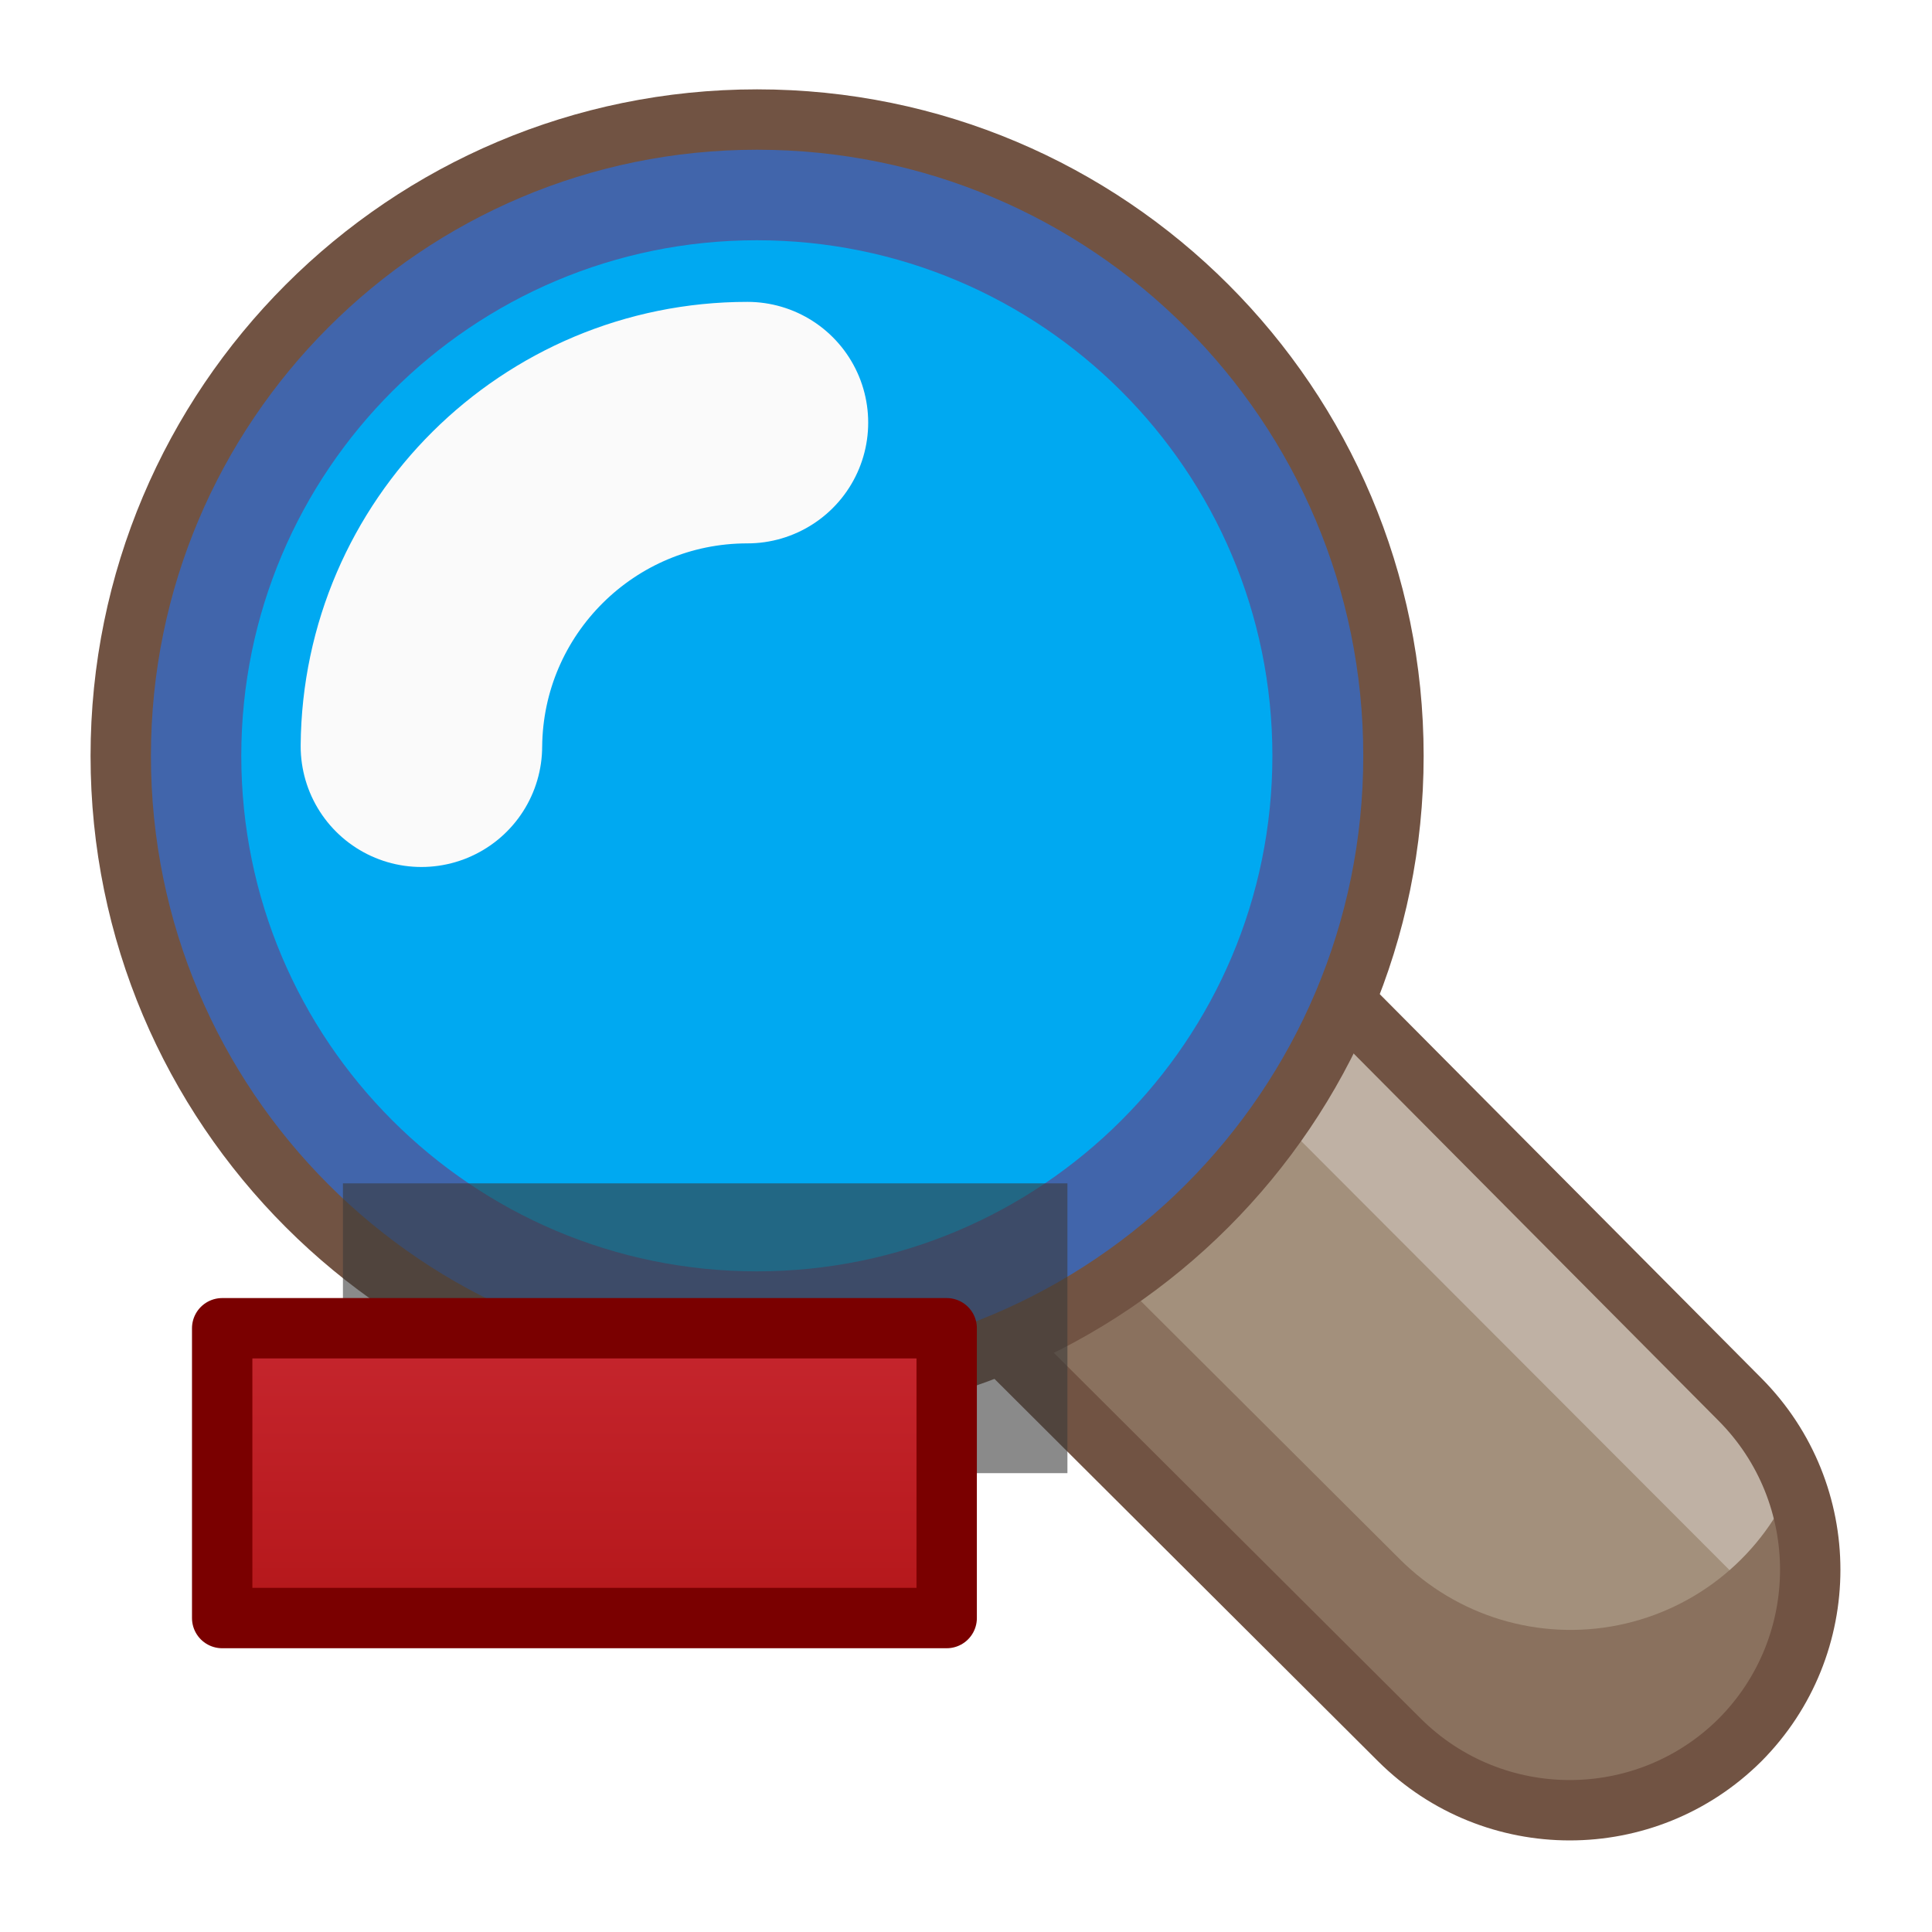
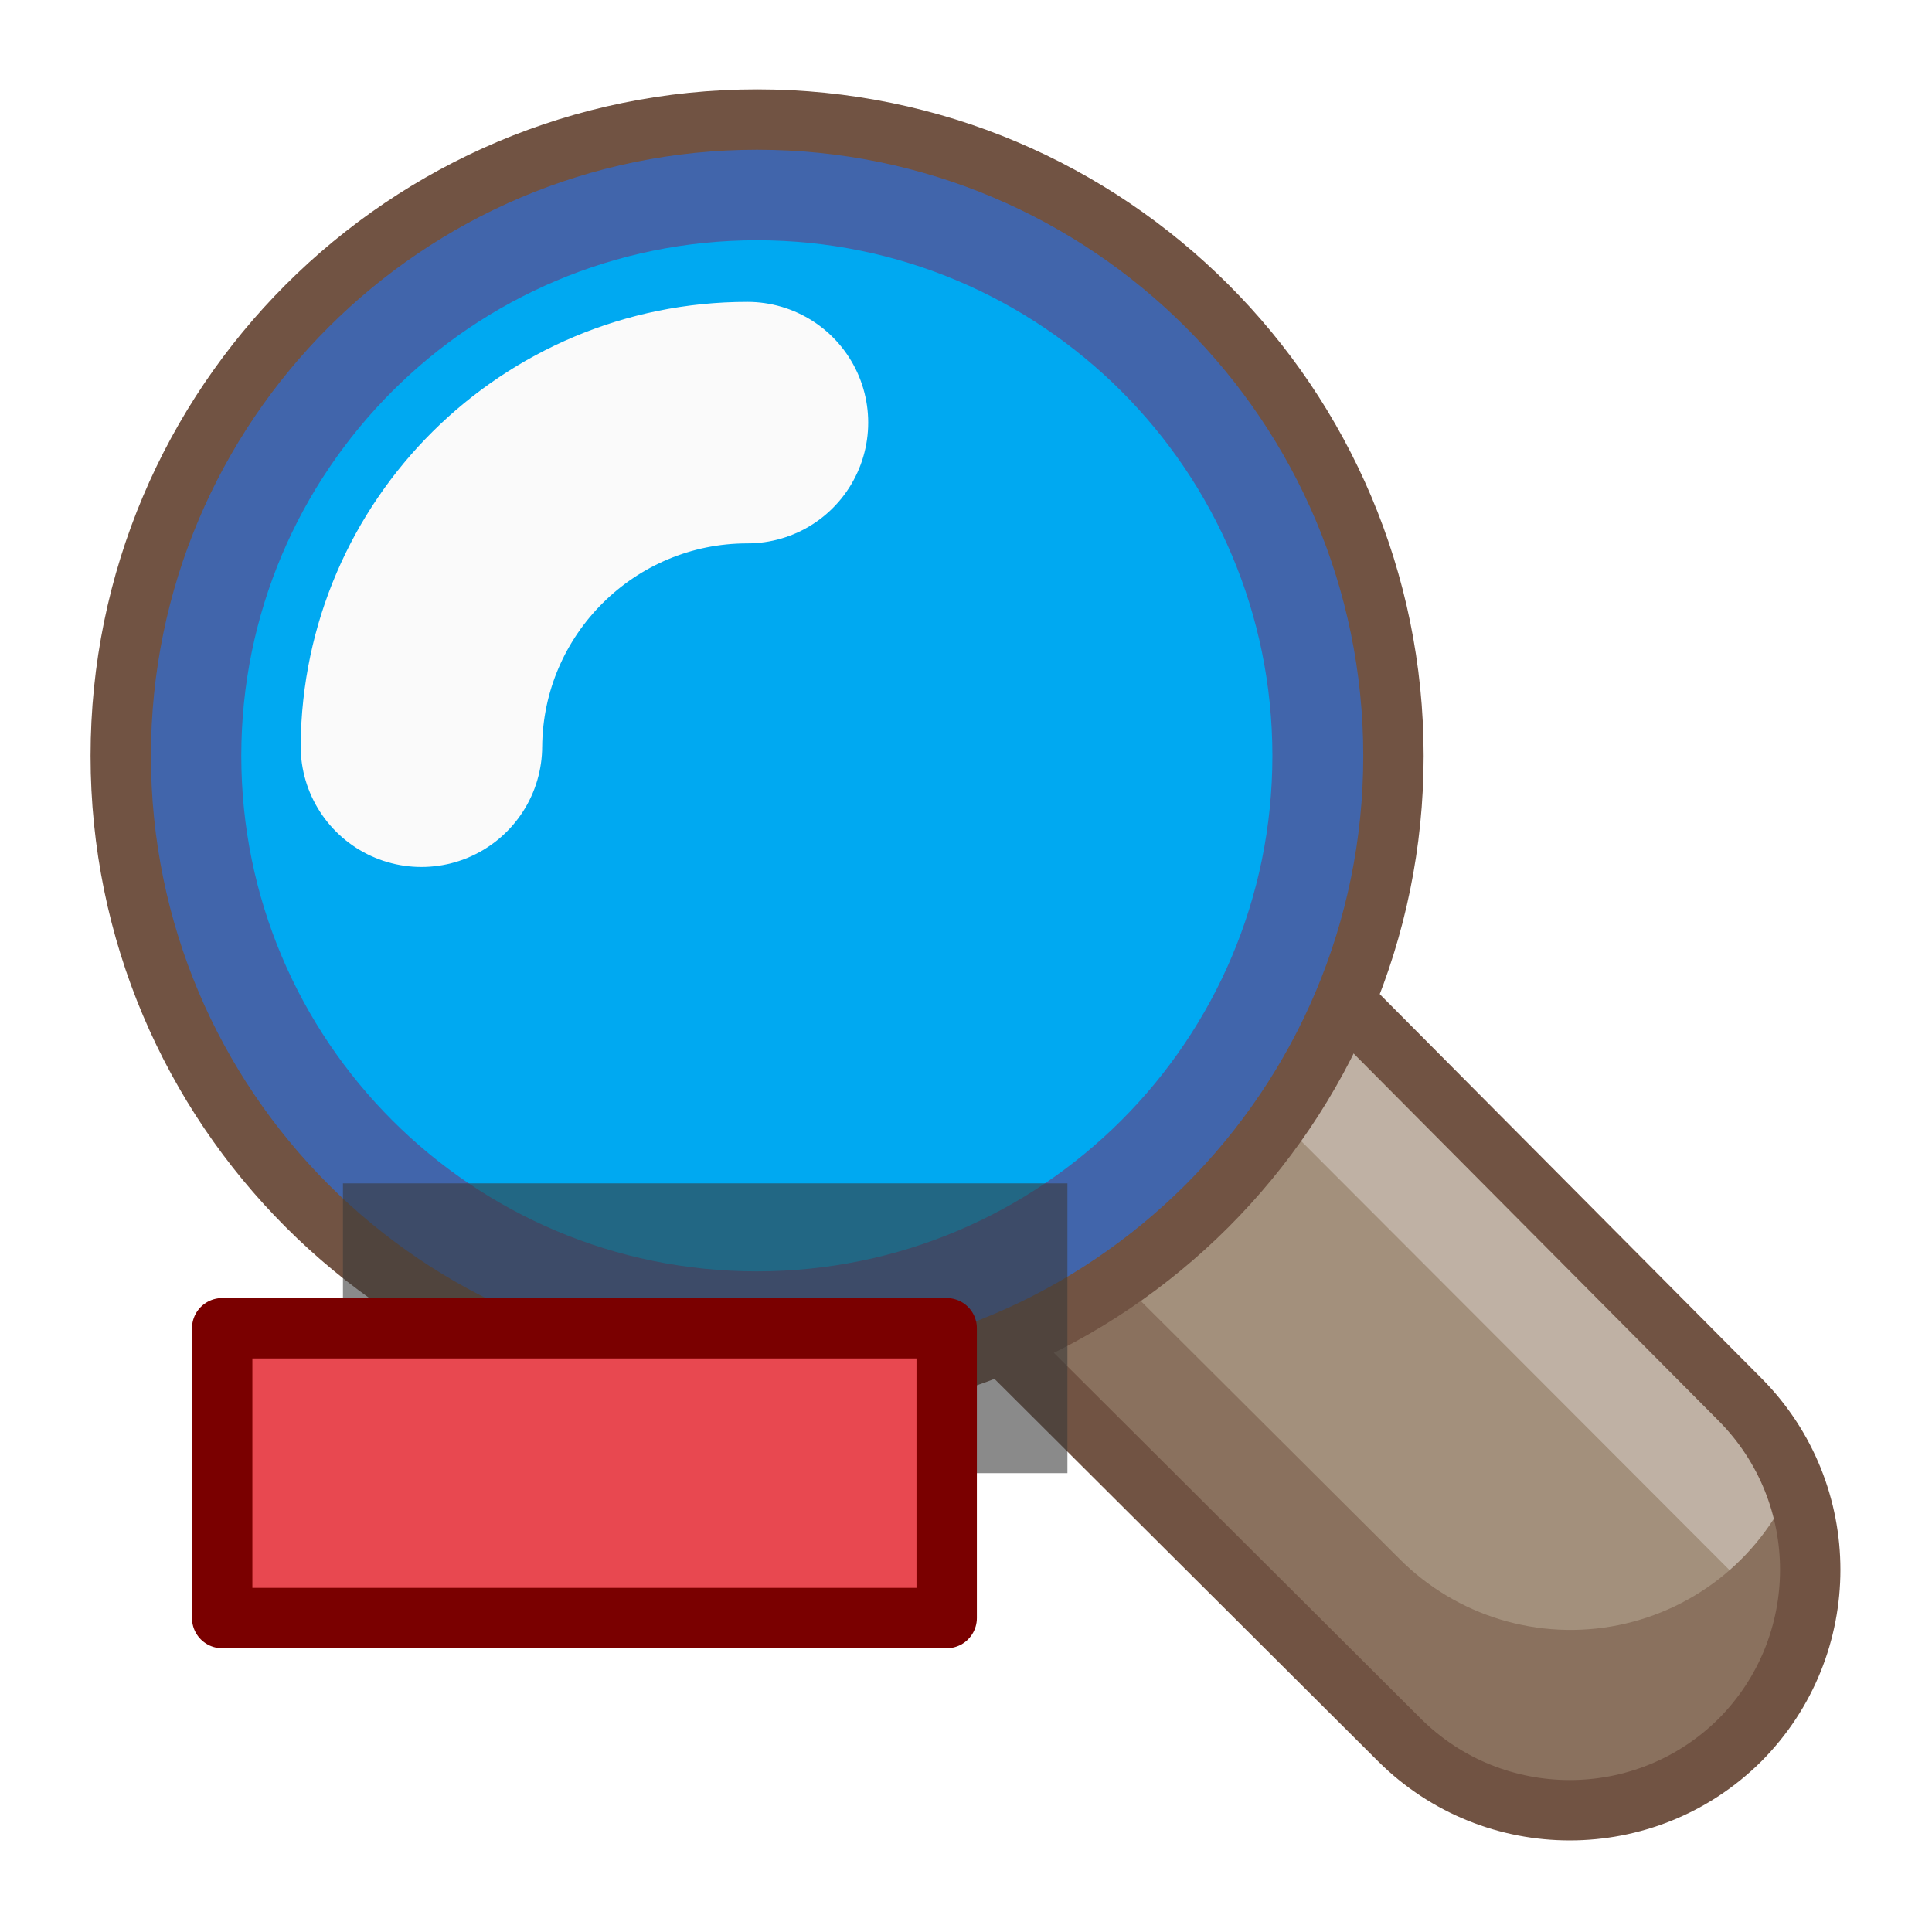
<svg xmlns="http://www.w3.org/2000/svg" viewBox="0 0 16 16" fill-rule="evenodd" stroke-linecap="round">
  <g fill-rule="nonzero">
    <path d="M6.78 4.82a2 2 0 0 0-1.37 3.42l6.18 6.17a2 2 0 0 0 2.82 0 2 2 0 0 0 0-2.82L8.24 5.4a2 2 0 0 0-1.46-.59Z" fill="#a3907c" />
    <path d="M6.78 4.82a2 2 0 0 0-1.8 2.76 2 2 0 0 1 3.26-.67l6.17 6.18a2 2 0 0 1 .44.66 2 2 0 0 0-.44-2.16L8.24 5.4a2 2 0 0 0-1.46-.59Z" fill="#bfb1a4" />
    <path d="M4.97 6.08a2 2 0 0 0 .44 2.16l6.18 6.17a2 2 0 0 0 3.27-2.16 2 2 0 0 1-3.27.66L5.4 6.74a2 2 0 0 1-.44-.66Z" fill="#8a715e" />
  </g>
  <path d="M9.78 7.82a2 2 0 0 0-1.37 3.42l3.18 3.17a2 2 0 0 0 2.82 0 2 2 0 0 0 0-2.82L11.24 8.4a2 2 0 0 0-1.46-.59Z" fill="none" stroke="#715343" stroke-width=".5" />
  <circle cx="-220.63" cy="600.12" r="5.27" fill="#4165ab" transform="matrix(-1 0 0 1 -214.36 -593.86)" />
  <circle cx="-220.63" cy="600.12" r="5.27" fill="#00a9f1" transform="matrix(-.81017 0 0 .81017 -172.48 -479.94)" />
  <g fill="none">
    <g stroke-linejoin="round">
      <circle cx="-220.63" cy="600.12" r="5.27" stroke="#715343" stroke-width=".5" transform="matrix(-1 0 0 1 -214.36 -593.86)" />
      <path d="M6.19 3.5a2.7 2.7 0 0 0-2.7 2.68" stroke="#fafafa" stroke-width="2" />
    </g>
  </g>
  <path fill="#3b3b3b" fill-opacity=".59" d="M8.84 9.8v2.4h-6V9.8z" />
-   <path fill="url(#B)" d="M15.92-17h4.82v12h-4.82z" transform="matrix(0 .50001 -.50001 0 -.66 3.04)" />
+   <path fill="#e84850" d="M7.84 11v2.4h-6V11z" />
  <path fill="none" stroke="#7a0000" stroke-linejoin="round" d="M7.84 11v2.4h-6V11z" stroke-width=".5" />
-   <defs>
-     <linearGradient id="B" x1="15.92" y1="-11" x2="25.781" y2="-11" gradientUnits="userSpaceOnUse">
-       <stop offset="0" stop-color="#c6262e" />
-       <stop offset="1" stop-color="#a10705" />
-     </linearGradient>
-   </defs>
</svg>
